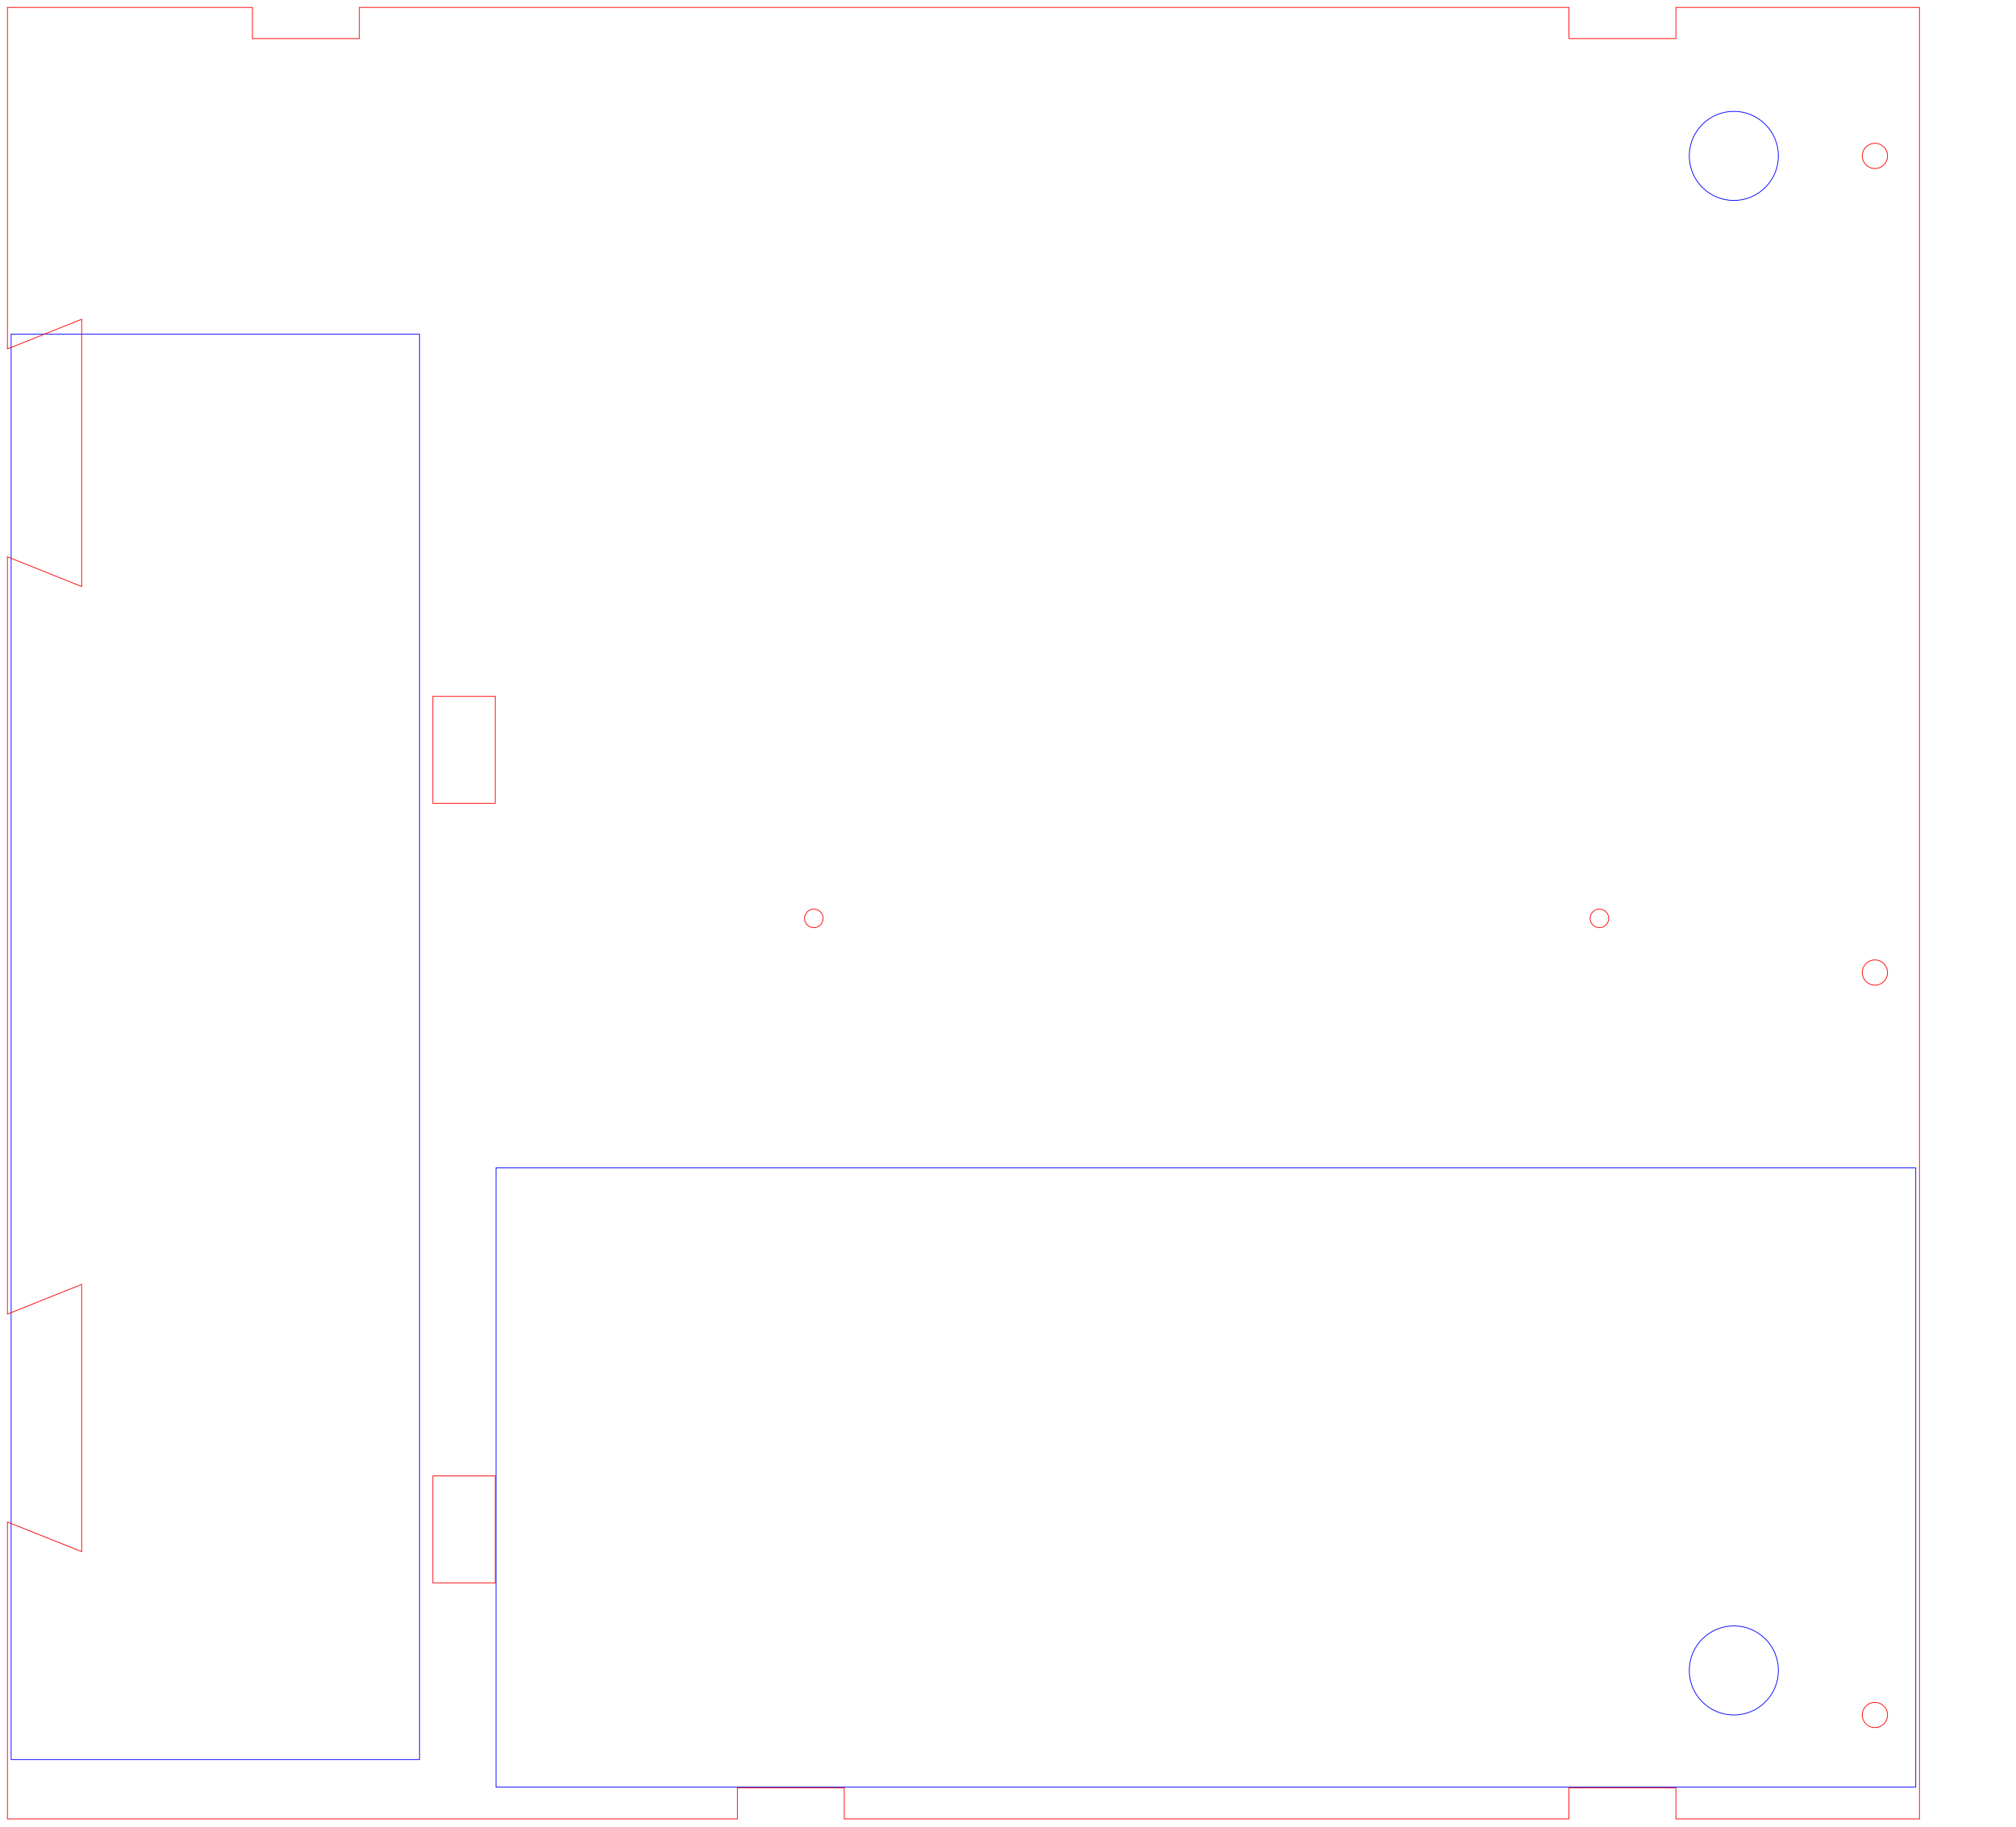
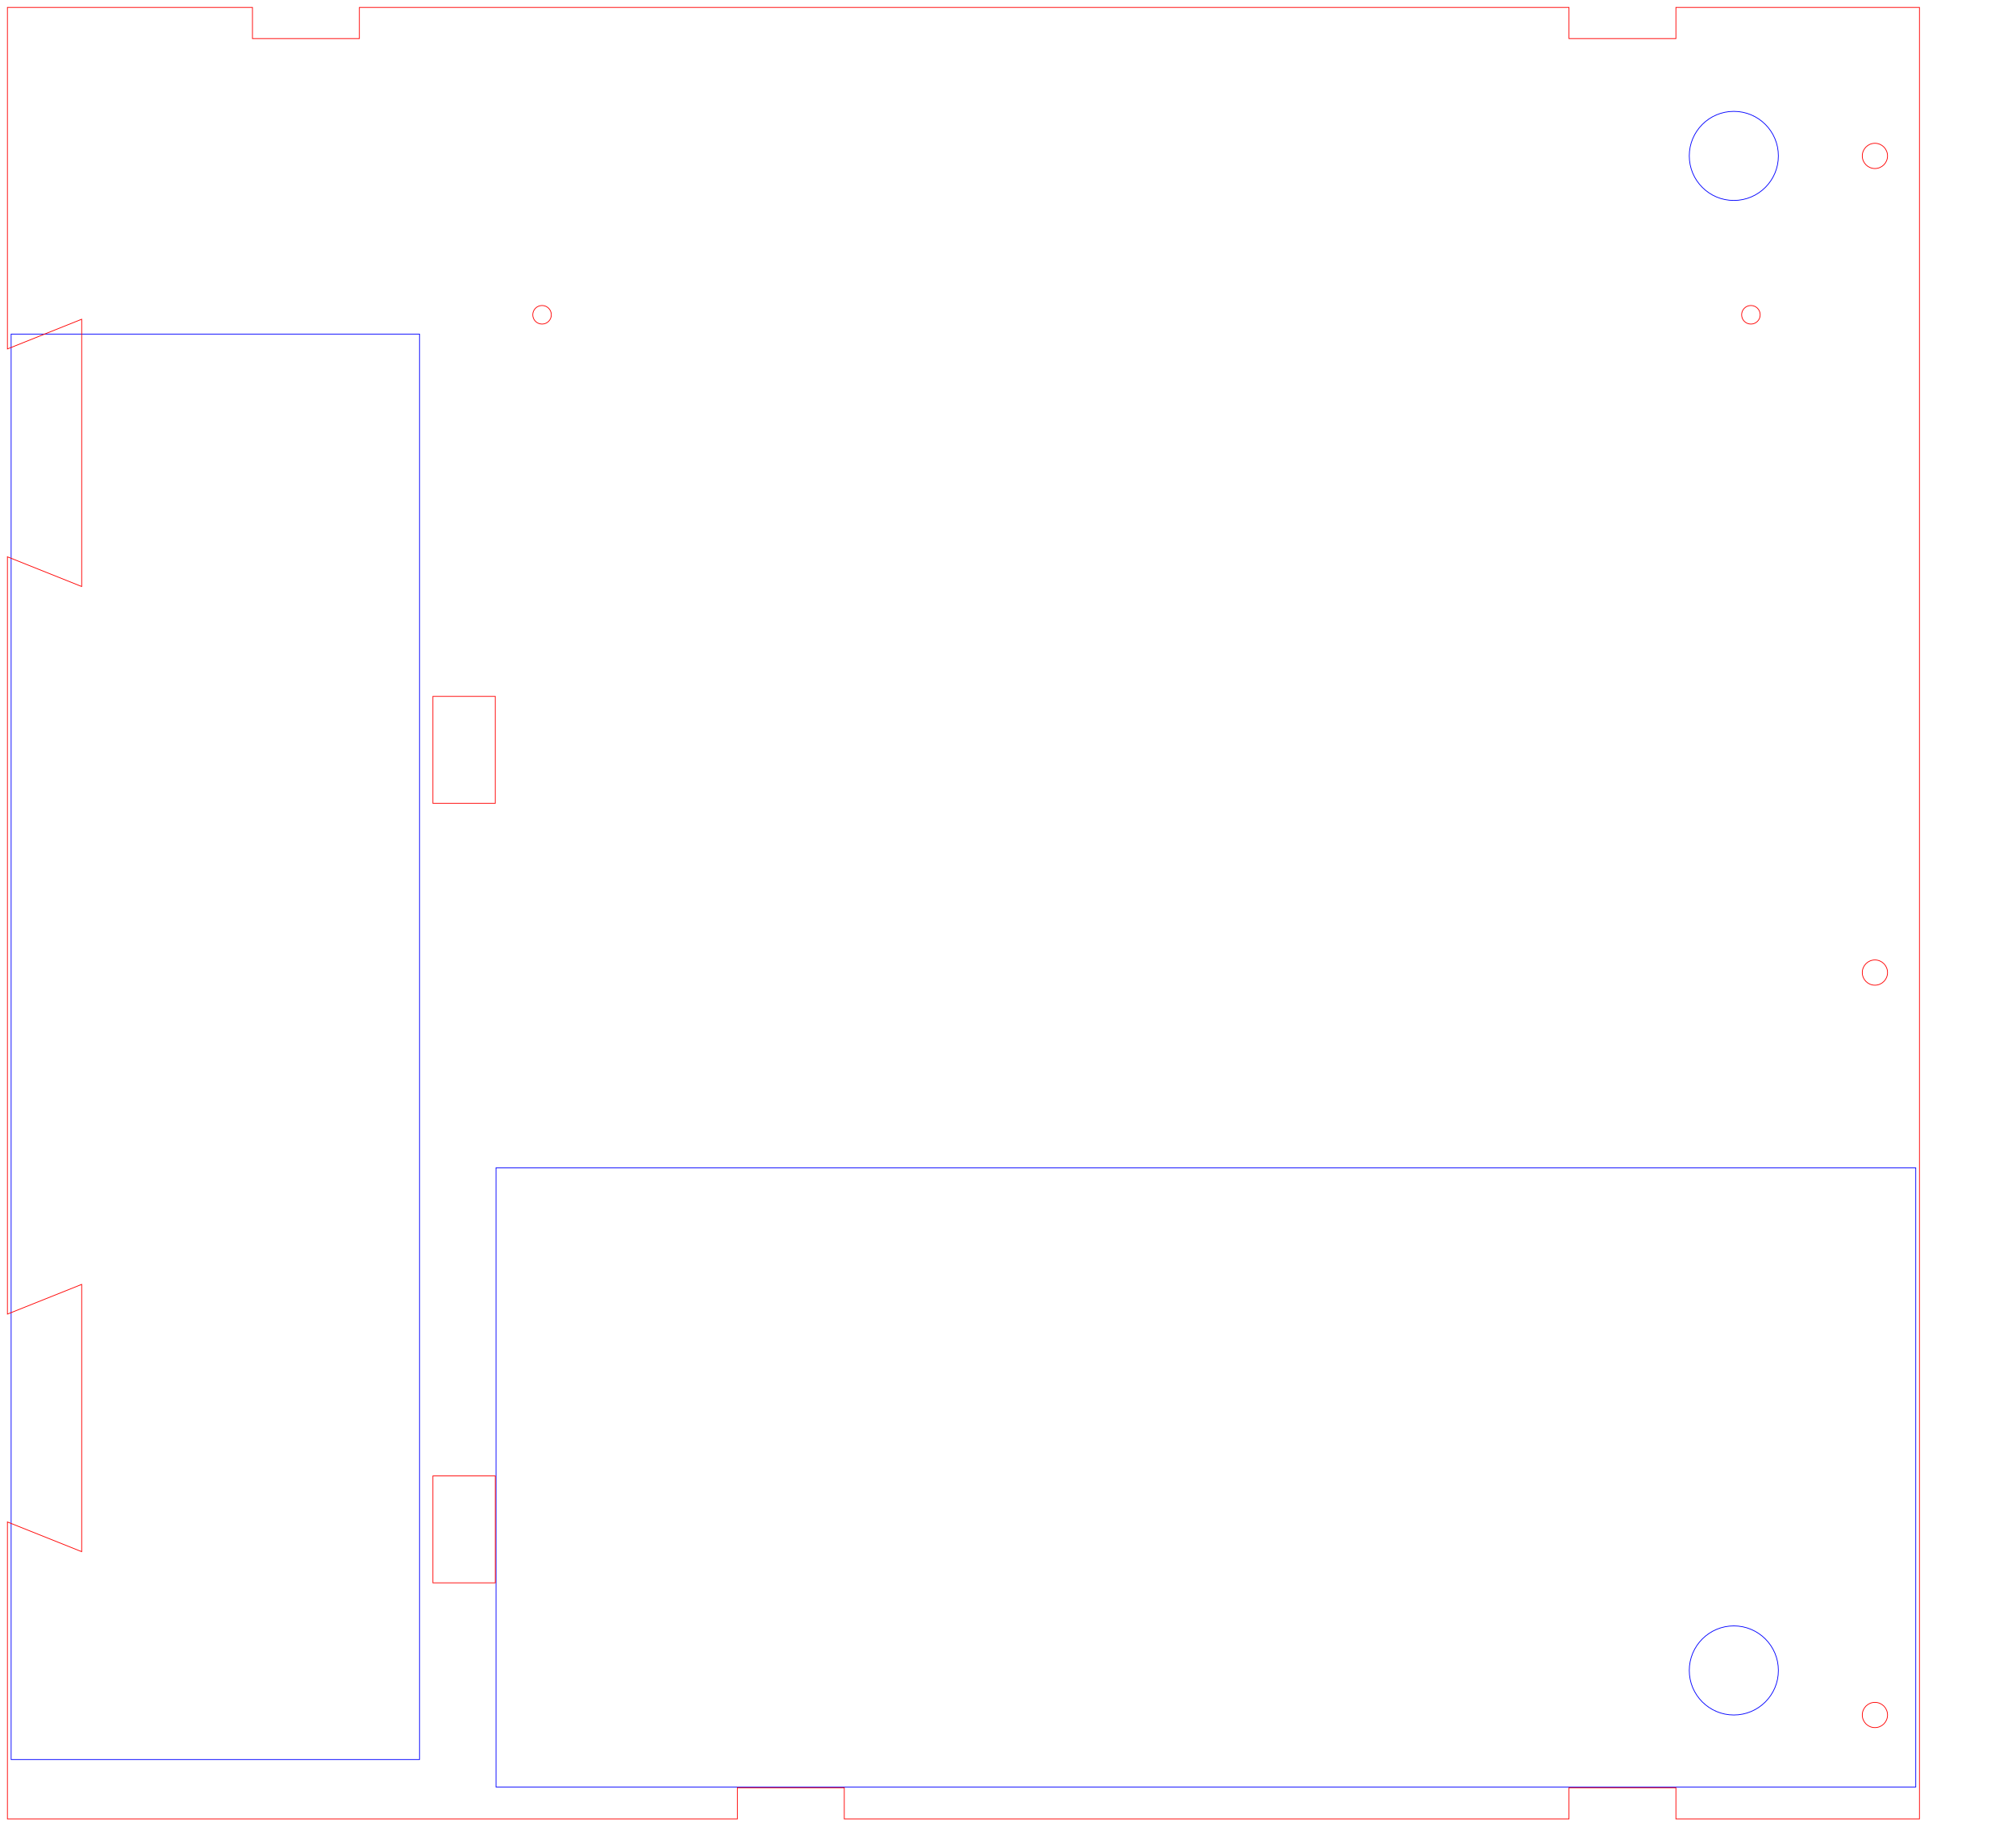
<svg xmlns="http://www.w3.org/2000/svg" width="271.50mm" height="246.00mm" viewBox="0 0 271.500 246.000">
  <g id="incisione" fill="#000000" stroke="none">

</g>
  <g id="segno" fill="none" stroke="#0000FF" stroke-width="0.1">
    <circle cx="233.500" cy="21.000" r="6.000" />
    <circle cx="233.500" cy="225.000" r="6.000" />
    <rect x="1.500" y="45.000" width="55.000" height="192.000" />
    <rect x="66.800" y="157.300" width="191.200" height="83.400" />
  </g>
  <g id="taglio" fill="none" stroke="#FF0000" stroke-width="0.1">
    <path d="M258.500,1.000 L258.500,245.000 L225.700,245.000 L225.700,240.800 L211.300,240.800 L211.300,245.000 L113.700,245.000 L113.700,240.800 L99.300,240.800 L99.300,245.000 L1.000,245.000 L1.000,205.000 L11.000,209.000 L11.000,173.000 L1.000,177.000 L1.000,75.000 L11.000,79.000 L11.000,43.000 L1.000,47.000 L1.000,1.000 L34.000,1.000 L34.000,5.200 L48.400,5.200 L48.400,1.000 L211.300,1.000 L211.300,5.200 L225.700,5.200 L225.700,1.000 Z" />
    <circle cx="252.500" cy="21.000" r="1.700" />
    <circle cx="252.500" cy="131.000" r="1.700" />
    <circle cx="252.500" cy="231.000" r="1.700" />
    <rect x="58.300" y="93.800" width="8.400" height="14.400" />
    <rect x="58.300" y="198.800" width="8.400" height="14.400" />
-     <circle cx="109.600" cy="123.700" r="1.250" />
-     <circle cx="215.400" cy="123.700" r="1.250" />
+     <circle cx="73.000" cy="42.400" r="1.250" />
+     <circle cx="235.800" cy="42.400" r="1.250" />
  </g>
</svg>
